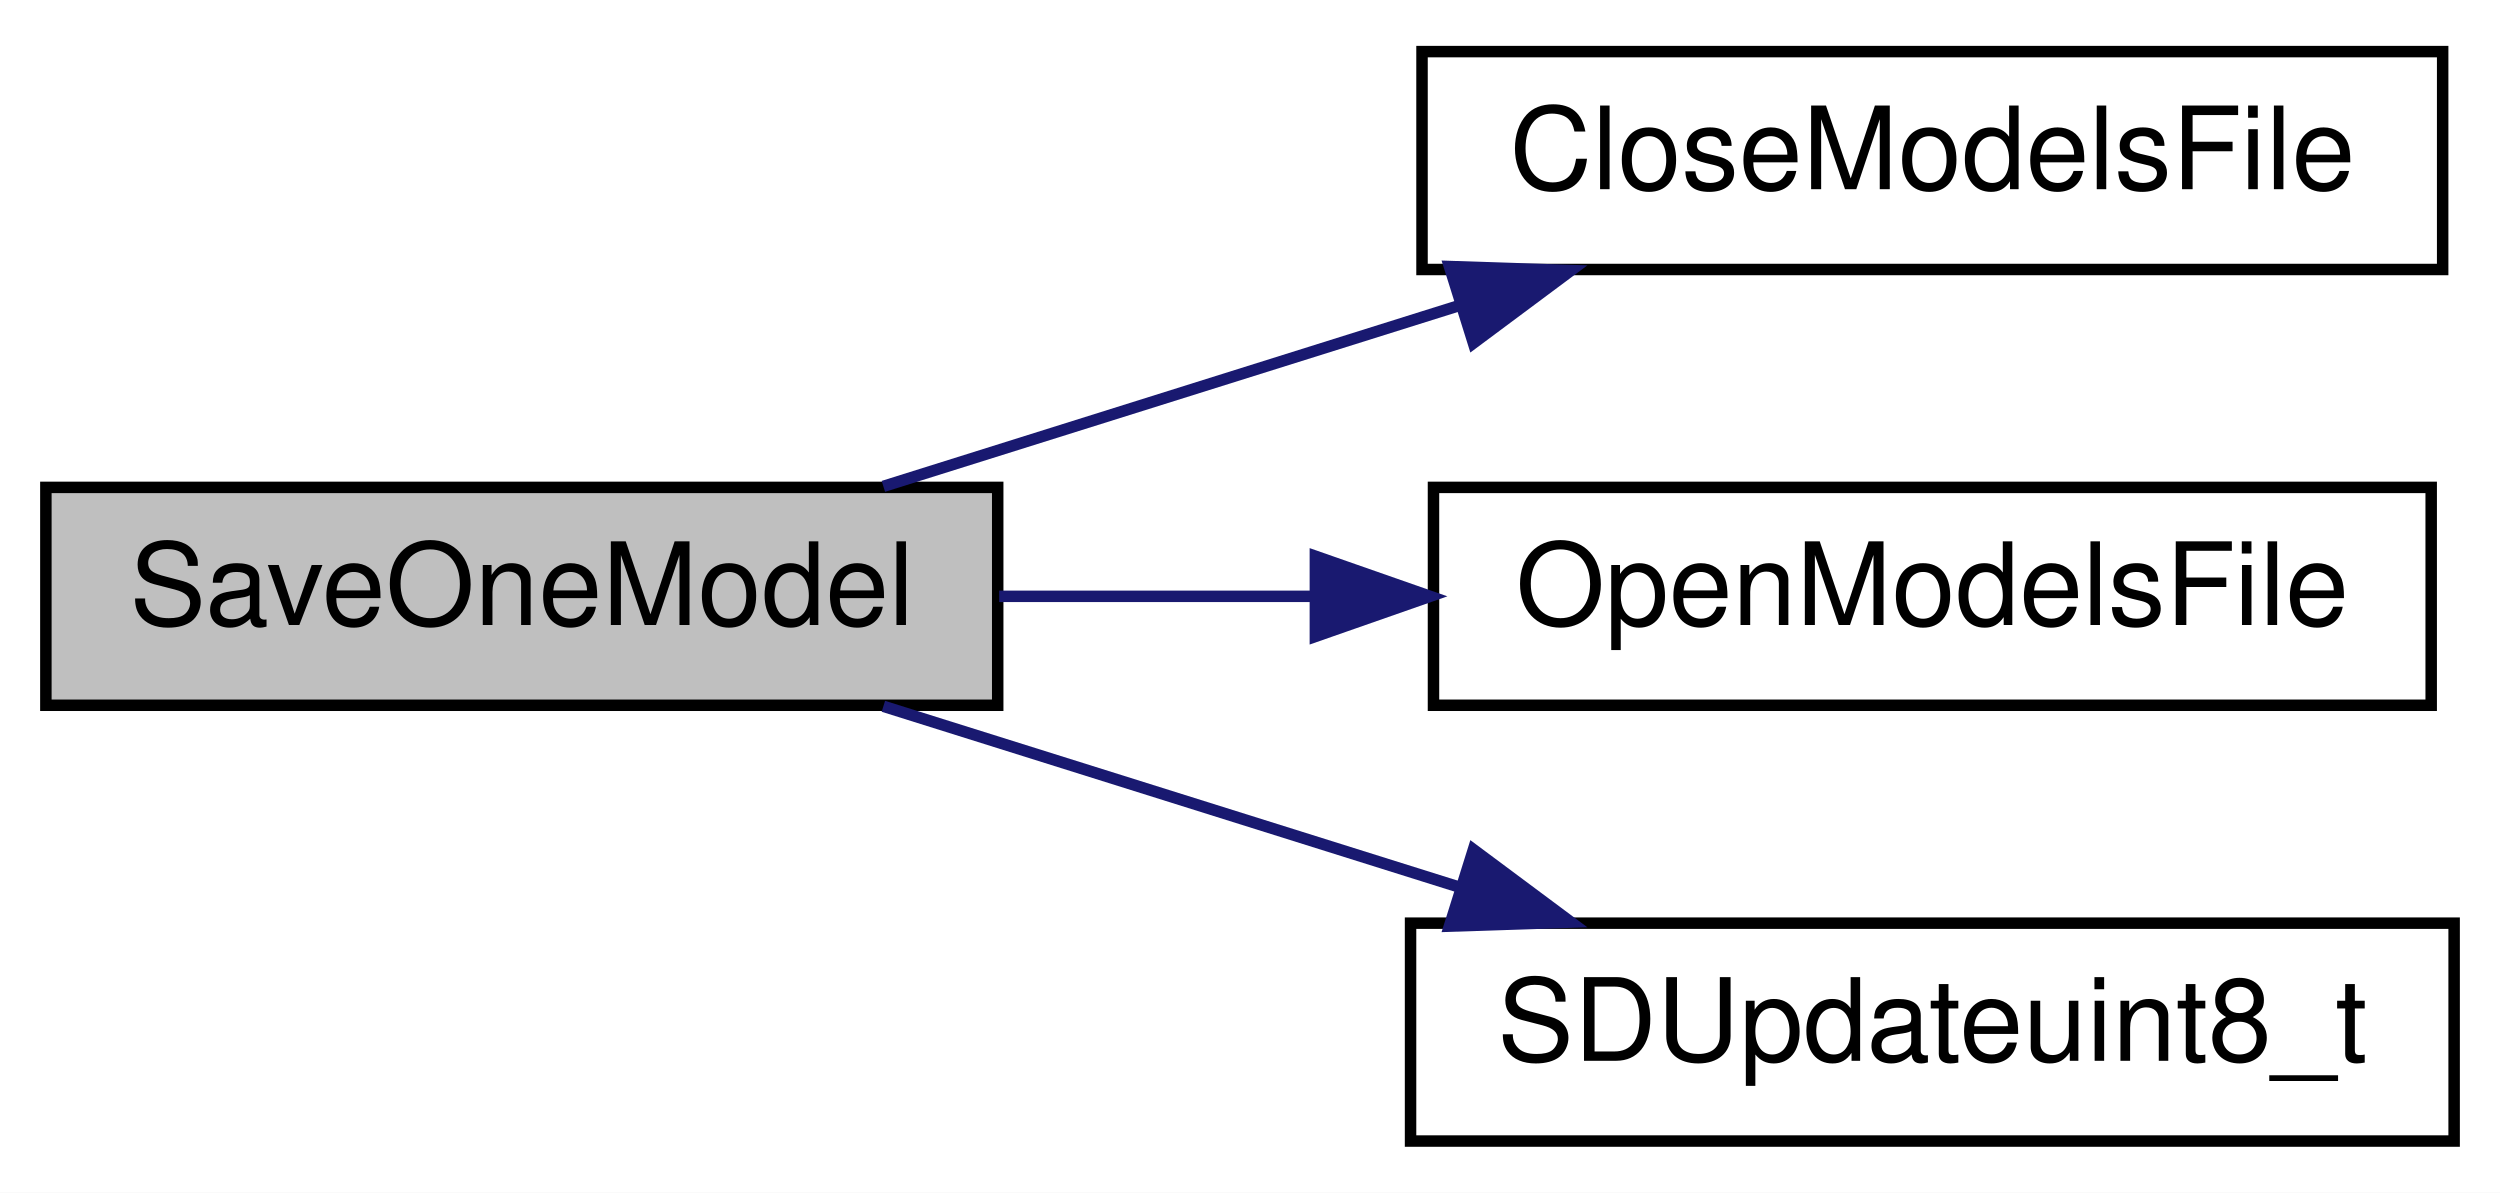
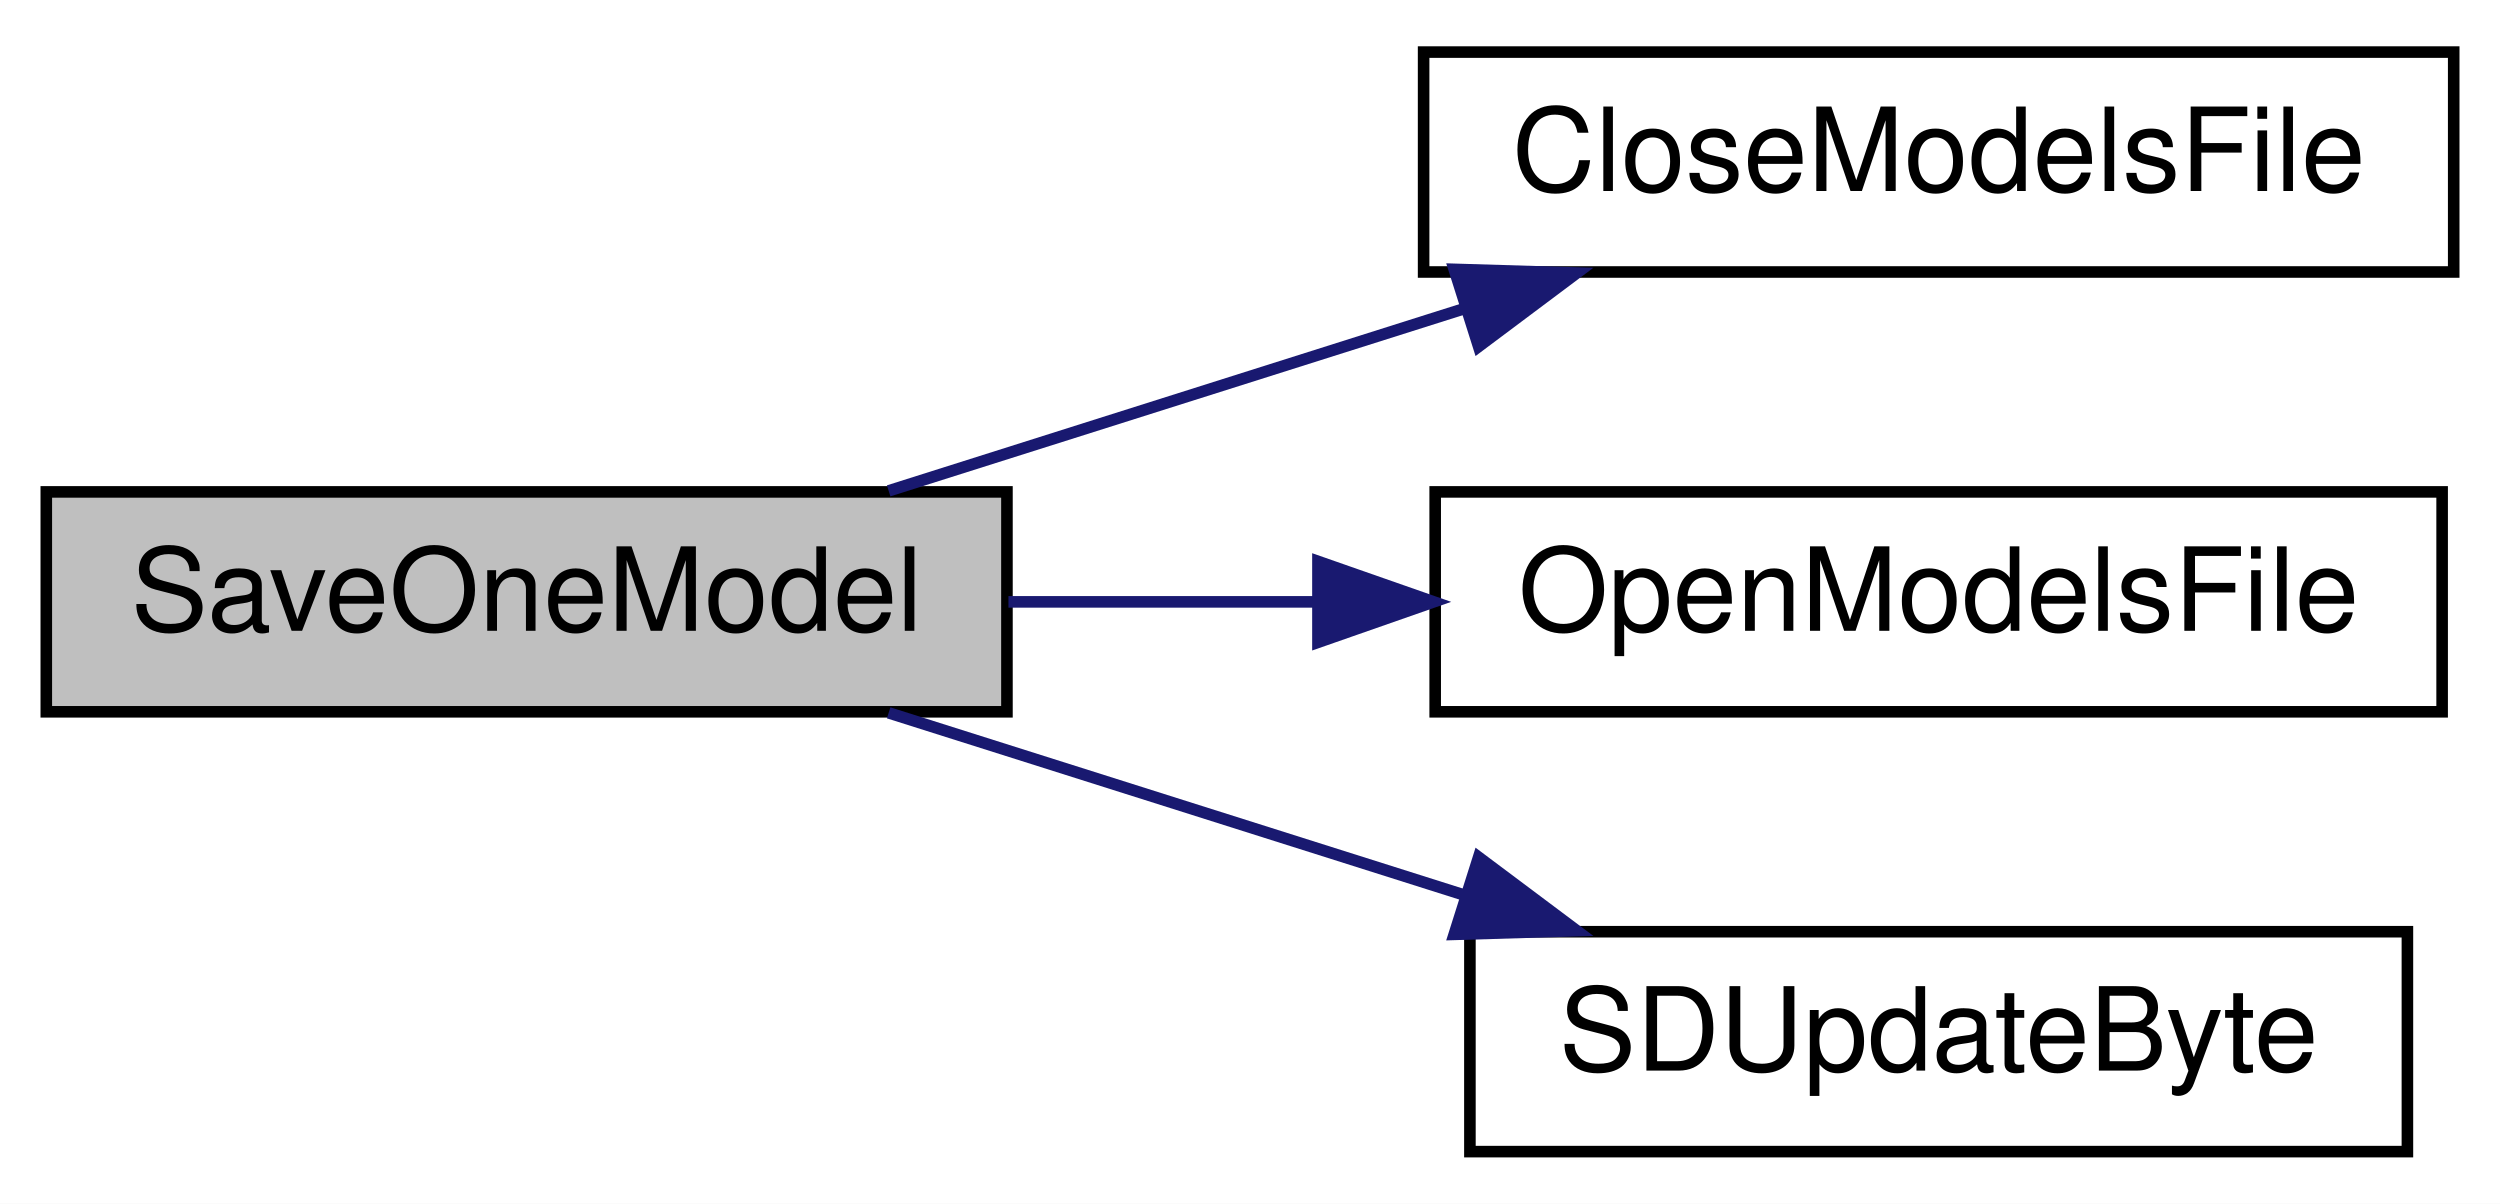
- <svg xmlns="http://www.w3.org/2000/svg" xmlns:xlink="http://www.w3.org/1999/xlink" width="218pt" height="104pt" viewBox="0.00 0.00 218.00 104.00">
+ <svg xmlns="http://www.w3.org/2000/svg" xmlns:xlink="http://www.w3.org/1999/xlink" width="216pt" height="104pt" viewBox="0.00 0.00 216.00 104.00">
  <g id="graph0" class="graph" transform="scale(1 1) rotate(0) translate(4 100)">
-     <polygon fill="white" stroke="transparent" points="-4,4 -4,-100 214,-100 214,4 -4,4" />
+     <polygon fill="white" stroke="transparent" points="-4,4 -4,-100 212,-100 212,4 -4,4" />
    <g id="node1" class="node">
      <g id="a_node1">
        <a xlink:title=" ">
          <polygon fill="#bfbfbf" stroke="black" points="0,-38.5 0,-57.5 83,-57.5 83,-38.5 0,-38.5" />
          <text text-anchor="middle" x="41.5" y="-45.5" font-family="Helvetica,sans-Serif" font-size="10.00">SaveOneModel</text>
        </a>
      </g>
    </g>
    <g id="node2" class="node">
      <g id="a_node2">
        <a xlink:href="_transmitter_code_2src_2main_8cpp.html#a6922974b734cfe3a511e074a2d6ac33c" target="_top" xlink:title=" ">
-           <polygon fill="white" stroke="black" points="120,-76.5 120,-95.5 209,-95.5 209,-76.5 120,-76.5" />
-           <text text-anchor="middle" x="164.5" y="-83.5" font-family="Helvetica,sans-Serif" font-size="10.00">CloseModelsFile</text>
+           <polygon fill="white" stroke="black" points="119,-76.5 119,-95.5 208,-95.5 208,-76.5 119,-76.5" />
+           <text text-anchor="middle" x="163.5" y="-83.5" font-family="Helvetica,sans-Serif" font-size="10.00">CloseModelsFile</text>
        </a>
      </g>
    </g>
    <g id="edge1" class="edge">
-       <path fill="none" stroke="midnightblue" d="M73.03,-57.59C88.22,-62.36 106.79,-68.19 123.13,-73.32" />
-       <polygon fill="midnightblue" stroke="midnightblue" points="122.39,-76.76 132.98,-76.41 124.48,-70.08 122.39,-76.76" />
+       <path fill="none" stroke="midnightblue" d="M72.78,-57.59C87.85,-62.36 106.25,-68.19 122.47,-73.32" />
+       <polygon fill="midnightblue" stroke="midnightblue" points="121.64,-76.73 132.23,-76.41 123.75,-70.06 121.64,-76.73" />
    </g>
    <g id="node3" class="node">
      <g id="a_node3">
        <a xlink:href="_transmitter_code_2src_2main_8cpp.html#ae7618f38a148877bc5681be58cba8354" target="_top" xlink:title=" ">
-           <polygon fill="white" stroke="black" points="121,-38.5 121,-57.5 208,-57.5 208,-38.5 121,-38.5" />
-           <text text-anchor="middle" x="164.5" y="-45.5" font-family="Helvetica,sans-Serif" font-size="10.00">OpenModelsFile</text>
+           <polygon fill="white" stroke="black" points="120,-38.5 120,-57.5 207,-57.5 207,-38.5 120,-38.5" />
+           <text text-anchor="middle" x="163.5" y="-45.5" font-family="Helvetica,sans-Serif" font-size="10.00">OpenModelsFile</text>
        </a>
      </g>
    </g>
    <g id="edge2" class="edge">
-       <path fill="none" stroke="midnightblue" d="M83.13,-48C91.91,-48 101.31,-48 110.49,-48" />
-       <polygon fill="midnightblue" stroke="midnightblue" points="110.7,-51.5 120.7,-48 110.7,-44.5 110.7,-51.5" />
+       <path fill="none" stroke="midnightblue" d="M83.13,-48C91.63,-48 100.72,-48 109.59,-48" />
+       <polygon fill="midnightblue" stroke="midnightblue" points="109.87,-51.5 119.87,-48 109.87,-44.5 109.87,-51.5" />
    </g>
    <g id="node4" class="node">
      <g id="a_node4">
-         <a xlink:href="_transmitter_code_2src_2main_8cpp.html#aa23fbf1545f0ee1aa2eeee1841178d4b" target="_top" xlink:title=" ">
-           <polygon fill="white" stroke="black" points="119,-0.5 119,-19.5 210,-19.5 210,-0.5 119,-0.5" />
-           <text text-anchor="middle" x="164.5" y="-7.5" font-family="Helvetica,sans-Serif" font-size="10.00">SDUpdateuint8_t</text>
+         <a xlink:href="_transmitter_code_2src_2main_8cpp.html#aead4267a5769c2ae9feb2917c3d77db0" target="_top" xlink:title=" ">
+           <polygon fill="white" stroke="black" points="123,-0.5 123,-19.5 204,-19.5 204,-0.5 123,-0.5" />
+           <text text-anchor="middle" x="163.5" y="-7.5" font-family="Helvetica,sans-Serif" font-size="10.00">SDUpdateByte</text>
        </a>
      </g>
    </g>
    <g id="edge3" class="edge">
-       <path fill="none" stroke="midnightblue" d="M73.03,-38.41C88.22,-33.64 106.79,-27.81 123.13,-22.68" />
-       <polygon fill="midnightblue" stroke="midnightblue" points="124.48,-25.92 132.98,-19.59 122.39,-19.24 124.48,-25.92" />
+       <path fill="none" stroke="midnightblue" d="M72.78,-38.41C87.85,-33.64 106.25,-27.81 122.47,-22.68" />
+       <polygon fill="midnightblue" stroke="midnightblue" points="123.75,-25.94 132.23,-19.59 121.64,-19.27 123.75,-25.94" />
    </g>
  </g>
</svg>
